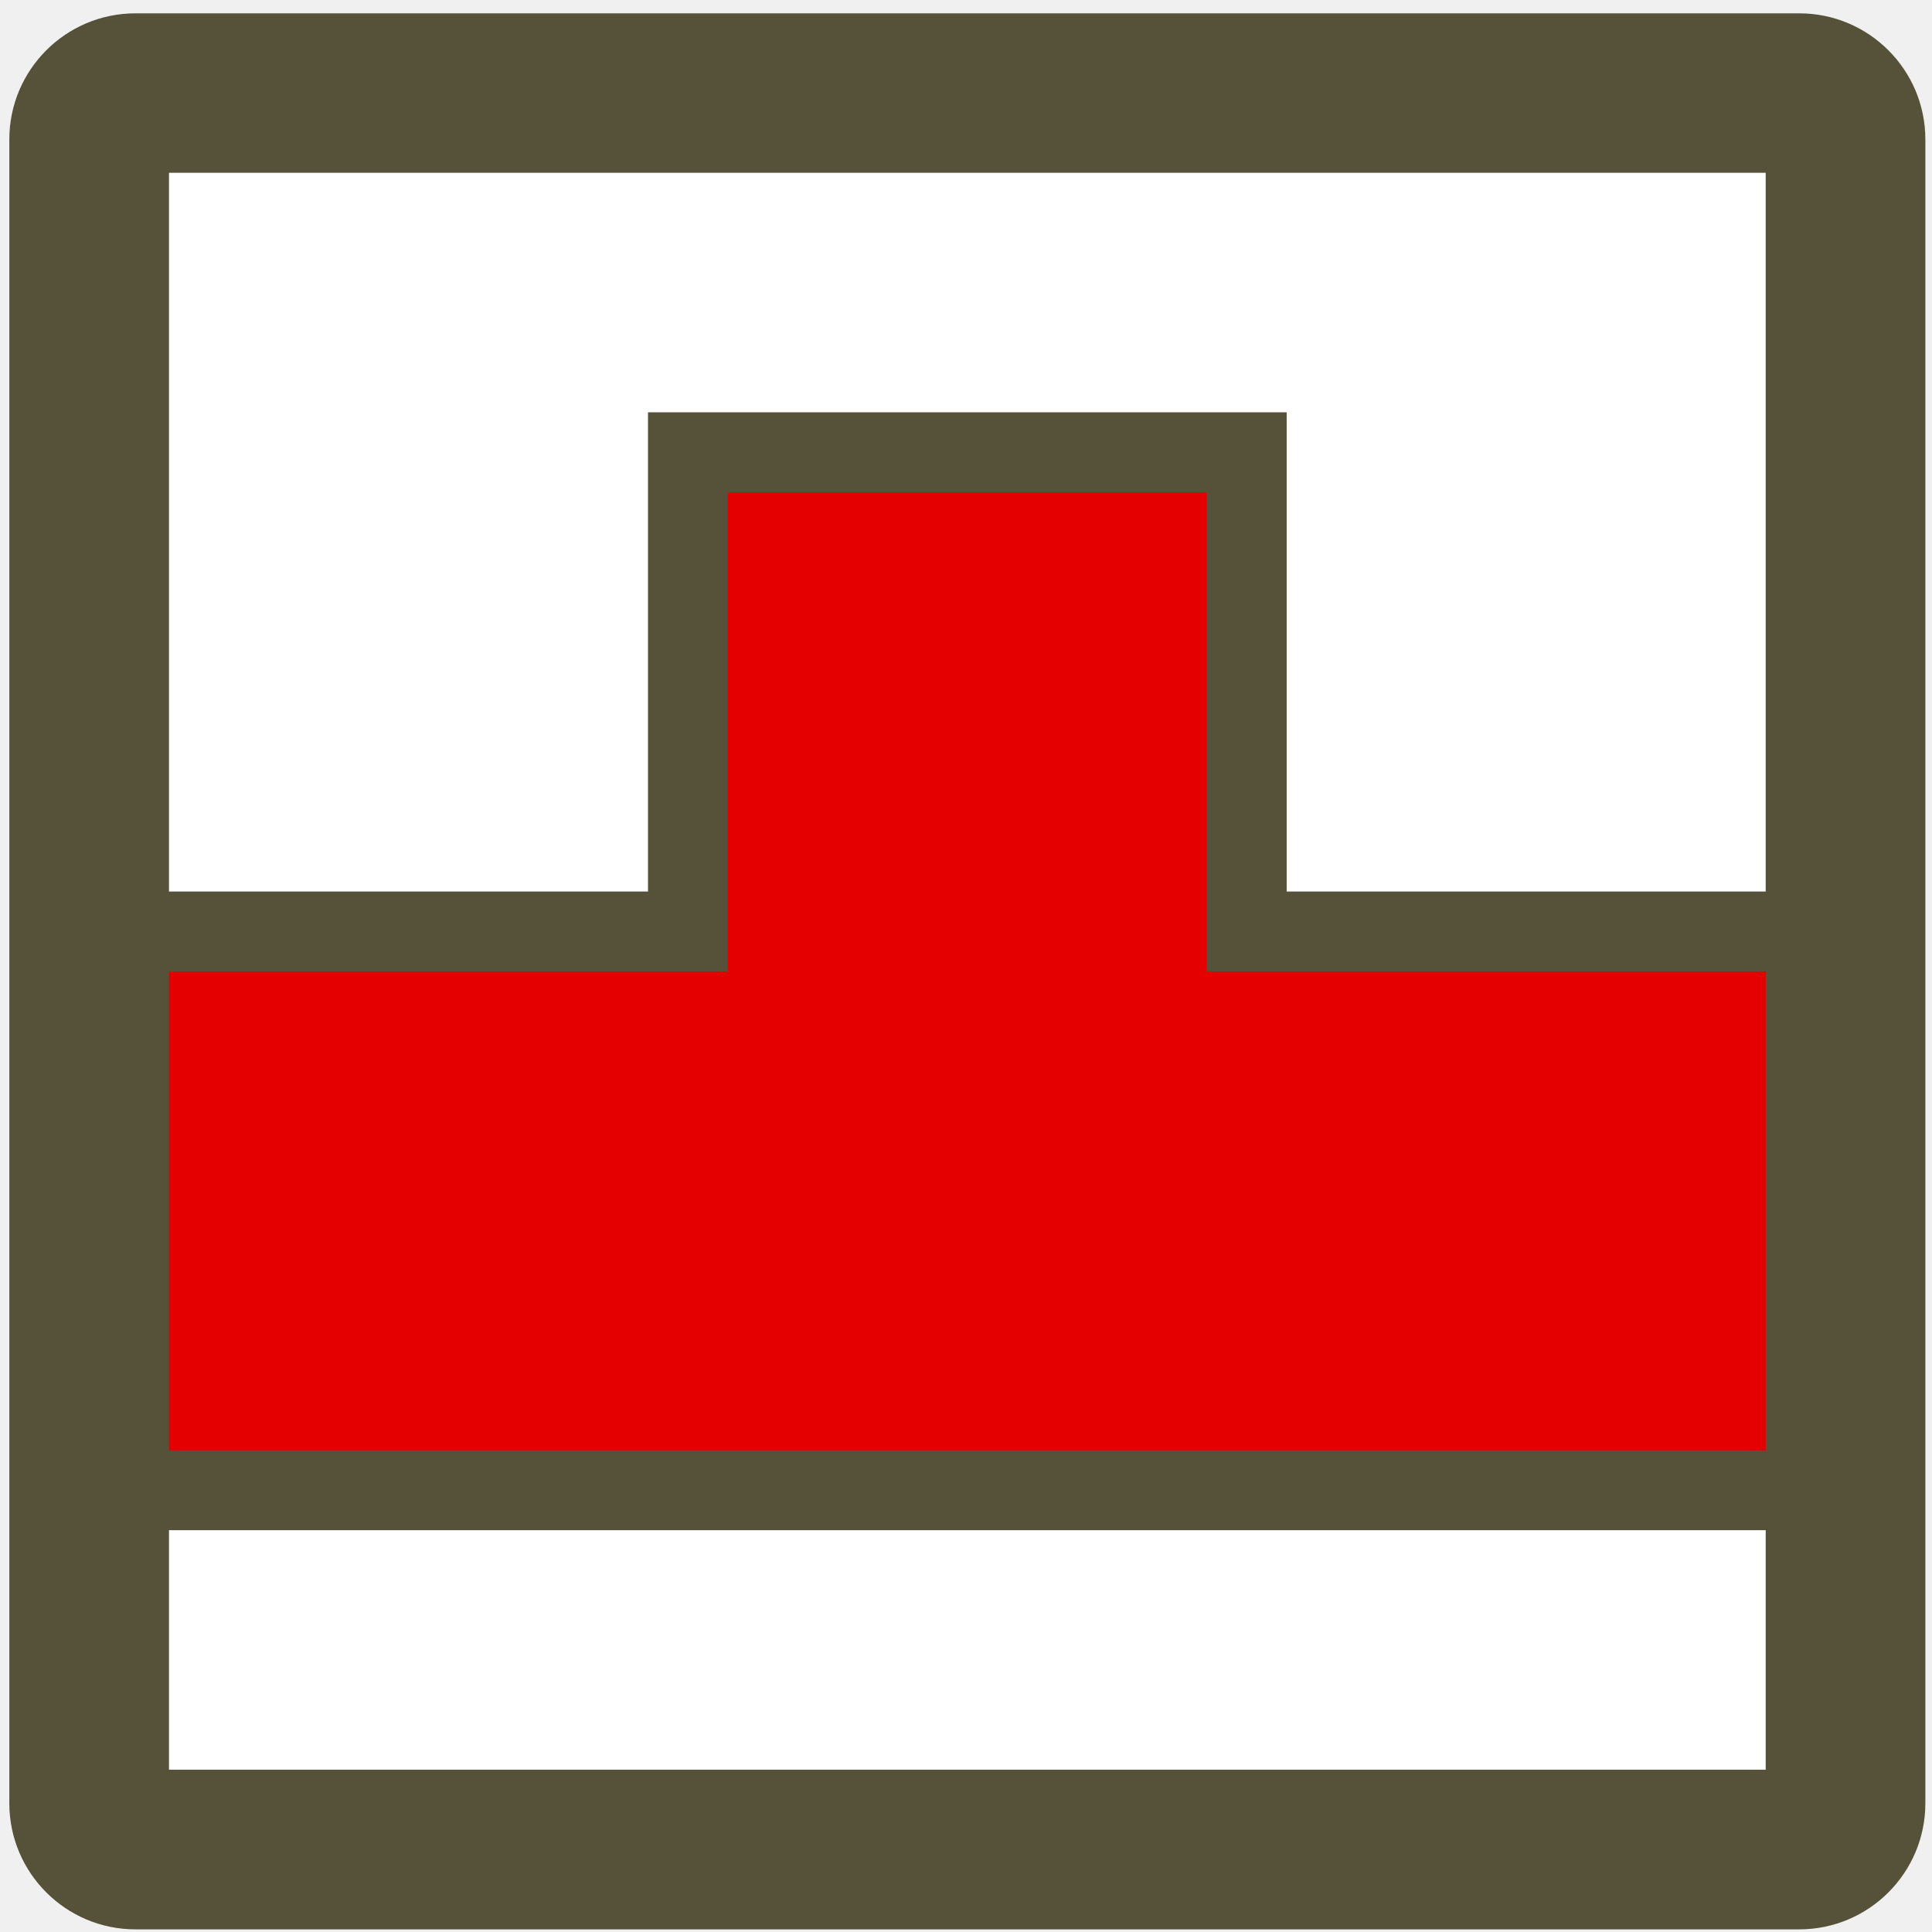
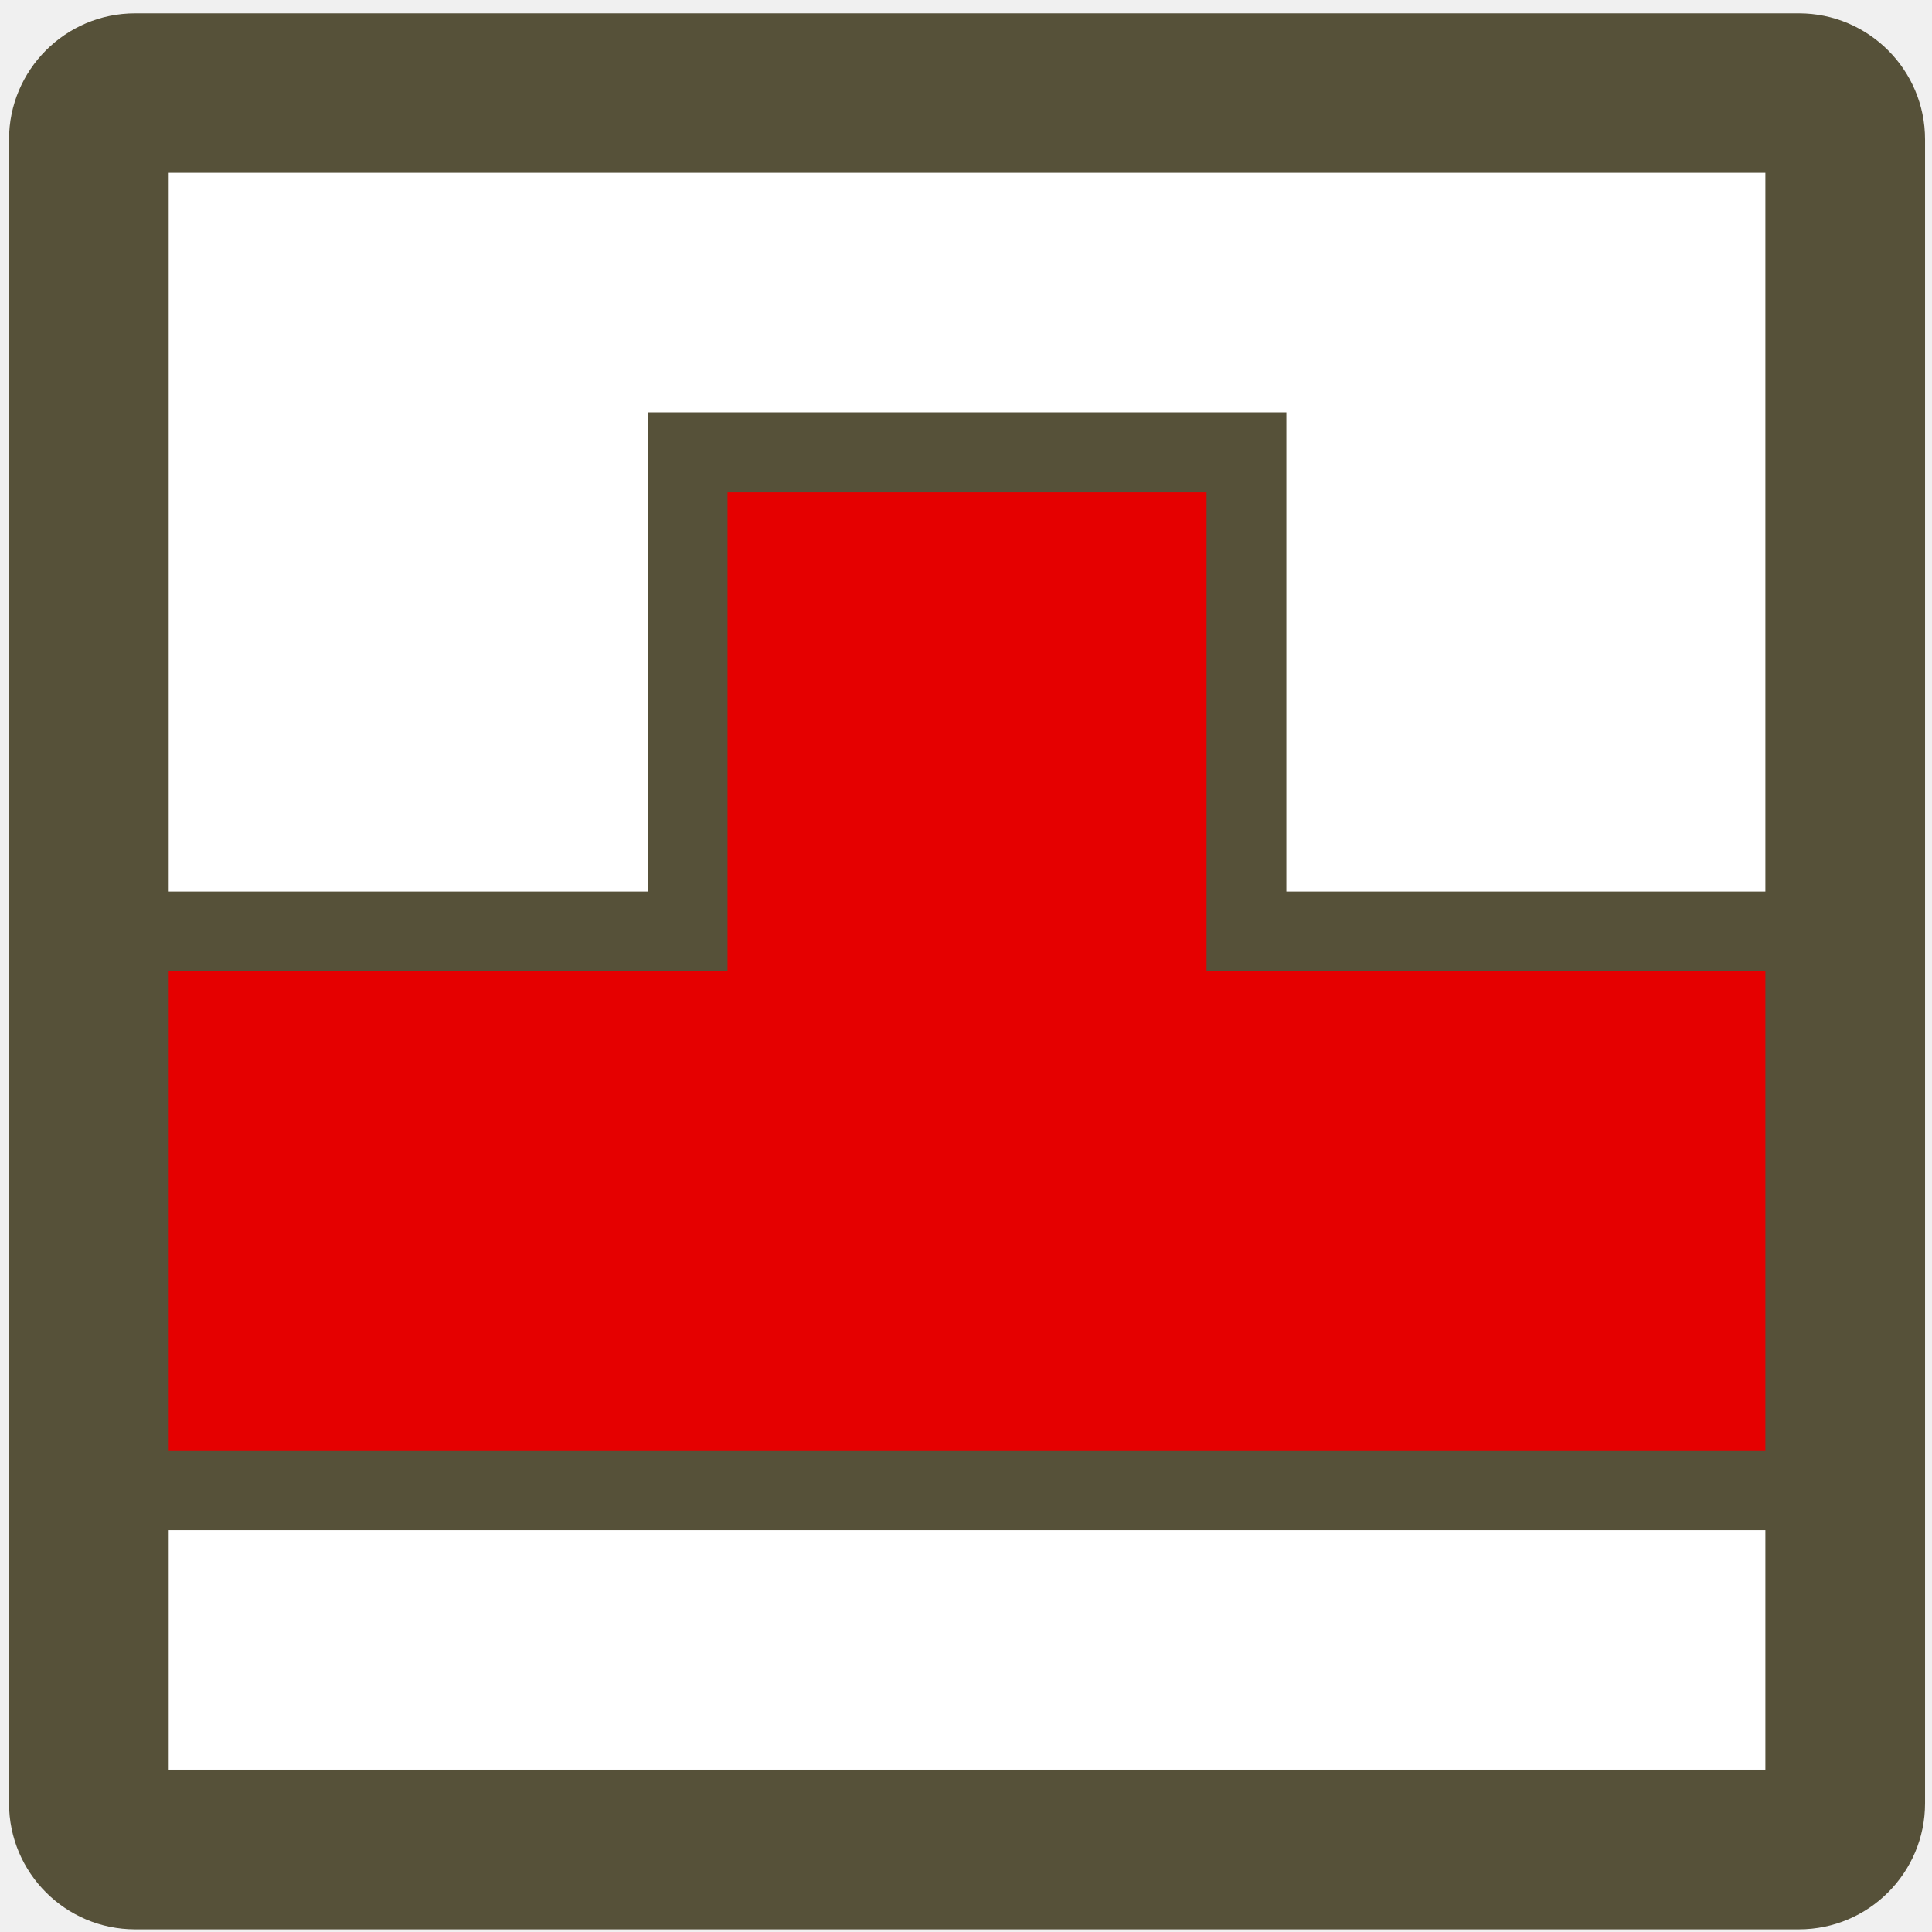
<svg xmlns="http://www.w3.org/2000/svg" width="100%" height="100%" viewBox="0 0 121 121" version="1.1" xml:space="preserve" style="fill-rule:evenodd;clip-rule:evenodd;stroke-linejoin:round;stroke-miterlimit:2;">
-   <rect id="misto" x="0.584" y="0.835" width="120" height="120" style="fill:none;" />
+   <rect id="misto" x="0.565" y="0.835" width="120" height="120" style="fill:none;" />
  <clipPath id="_clip1">
-     <rect x="0.584" y="0.835" width="120" height="120" />
+     <rect x="0.565" y="0.835" width="120" height="120" />
  </clipPath>
  <g clip-path="url(#_clip1)">
-     <path d="M120.584,8.734c-0,-4.36 -3.54,-7.899 -7.899,-7.899l-104.202,-0c-4.36,-0 -7.899,3.539 -7.899,7.899l-0,104.202c-0,4.36 3.539,7.899 7.899,7.899l104.202,-0c4.359,-0 7.899,-3.539 7.899,-7.899l-0,-104.202Z" style="fill:#565139;" />
-     <path d="M75.584,60.835l-0,-30l-30,-0l-0,30l-35,-0l-0,30l100,-0l-0,-30l-35,-0Z" style="fill:#e50000;" />
-     <path d="M110.584,55.835l-0,-45.013l-100,0l-0,45.013l30,-0l-0,-30.013l40,0l-0,30.013l30,-0Z" style="fill:#fff;" />
-     <rect x="10.584" y="95.835" width="100" height="15" style="fill:#fff;" />
+     <path d="M120.565,8.734c0,-4.36 -3.539,-7.899 -7.899,-7.899l-104.202,-0c-4.359,-0 -7.899,3.539 -7.899,7.899l0,104.202c0,4.36 3.54,7.899 7.899,7.899l104.202,-0c4.36,-0 7.899,-3.539 7.899,-7.899l0,-104.202Z" style="fill:#565139;" />
+     <path d="M75.565,60.835l0,-30l-30,-0l0,30l-35,-0l0,30l100,-0l0,-30l-35,-0Z" style="fill:#e50000;" />
+     <path d="M110.565,55.835l0,-45.013l-100,0l0,45.013l30,-0l0,-30.013l40,0l0,30.013l30,-0Z" style="fill:#fff;" />
+     <rect x="10.565" y="95.835" width="100" height="15" style="fill:#fff;" />
  </g>
</svg>
